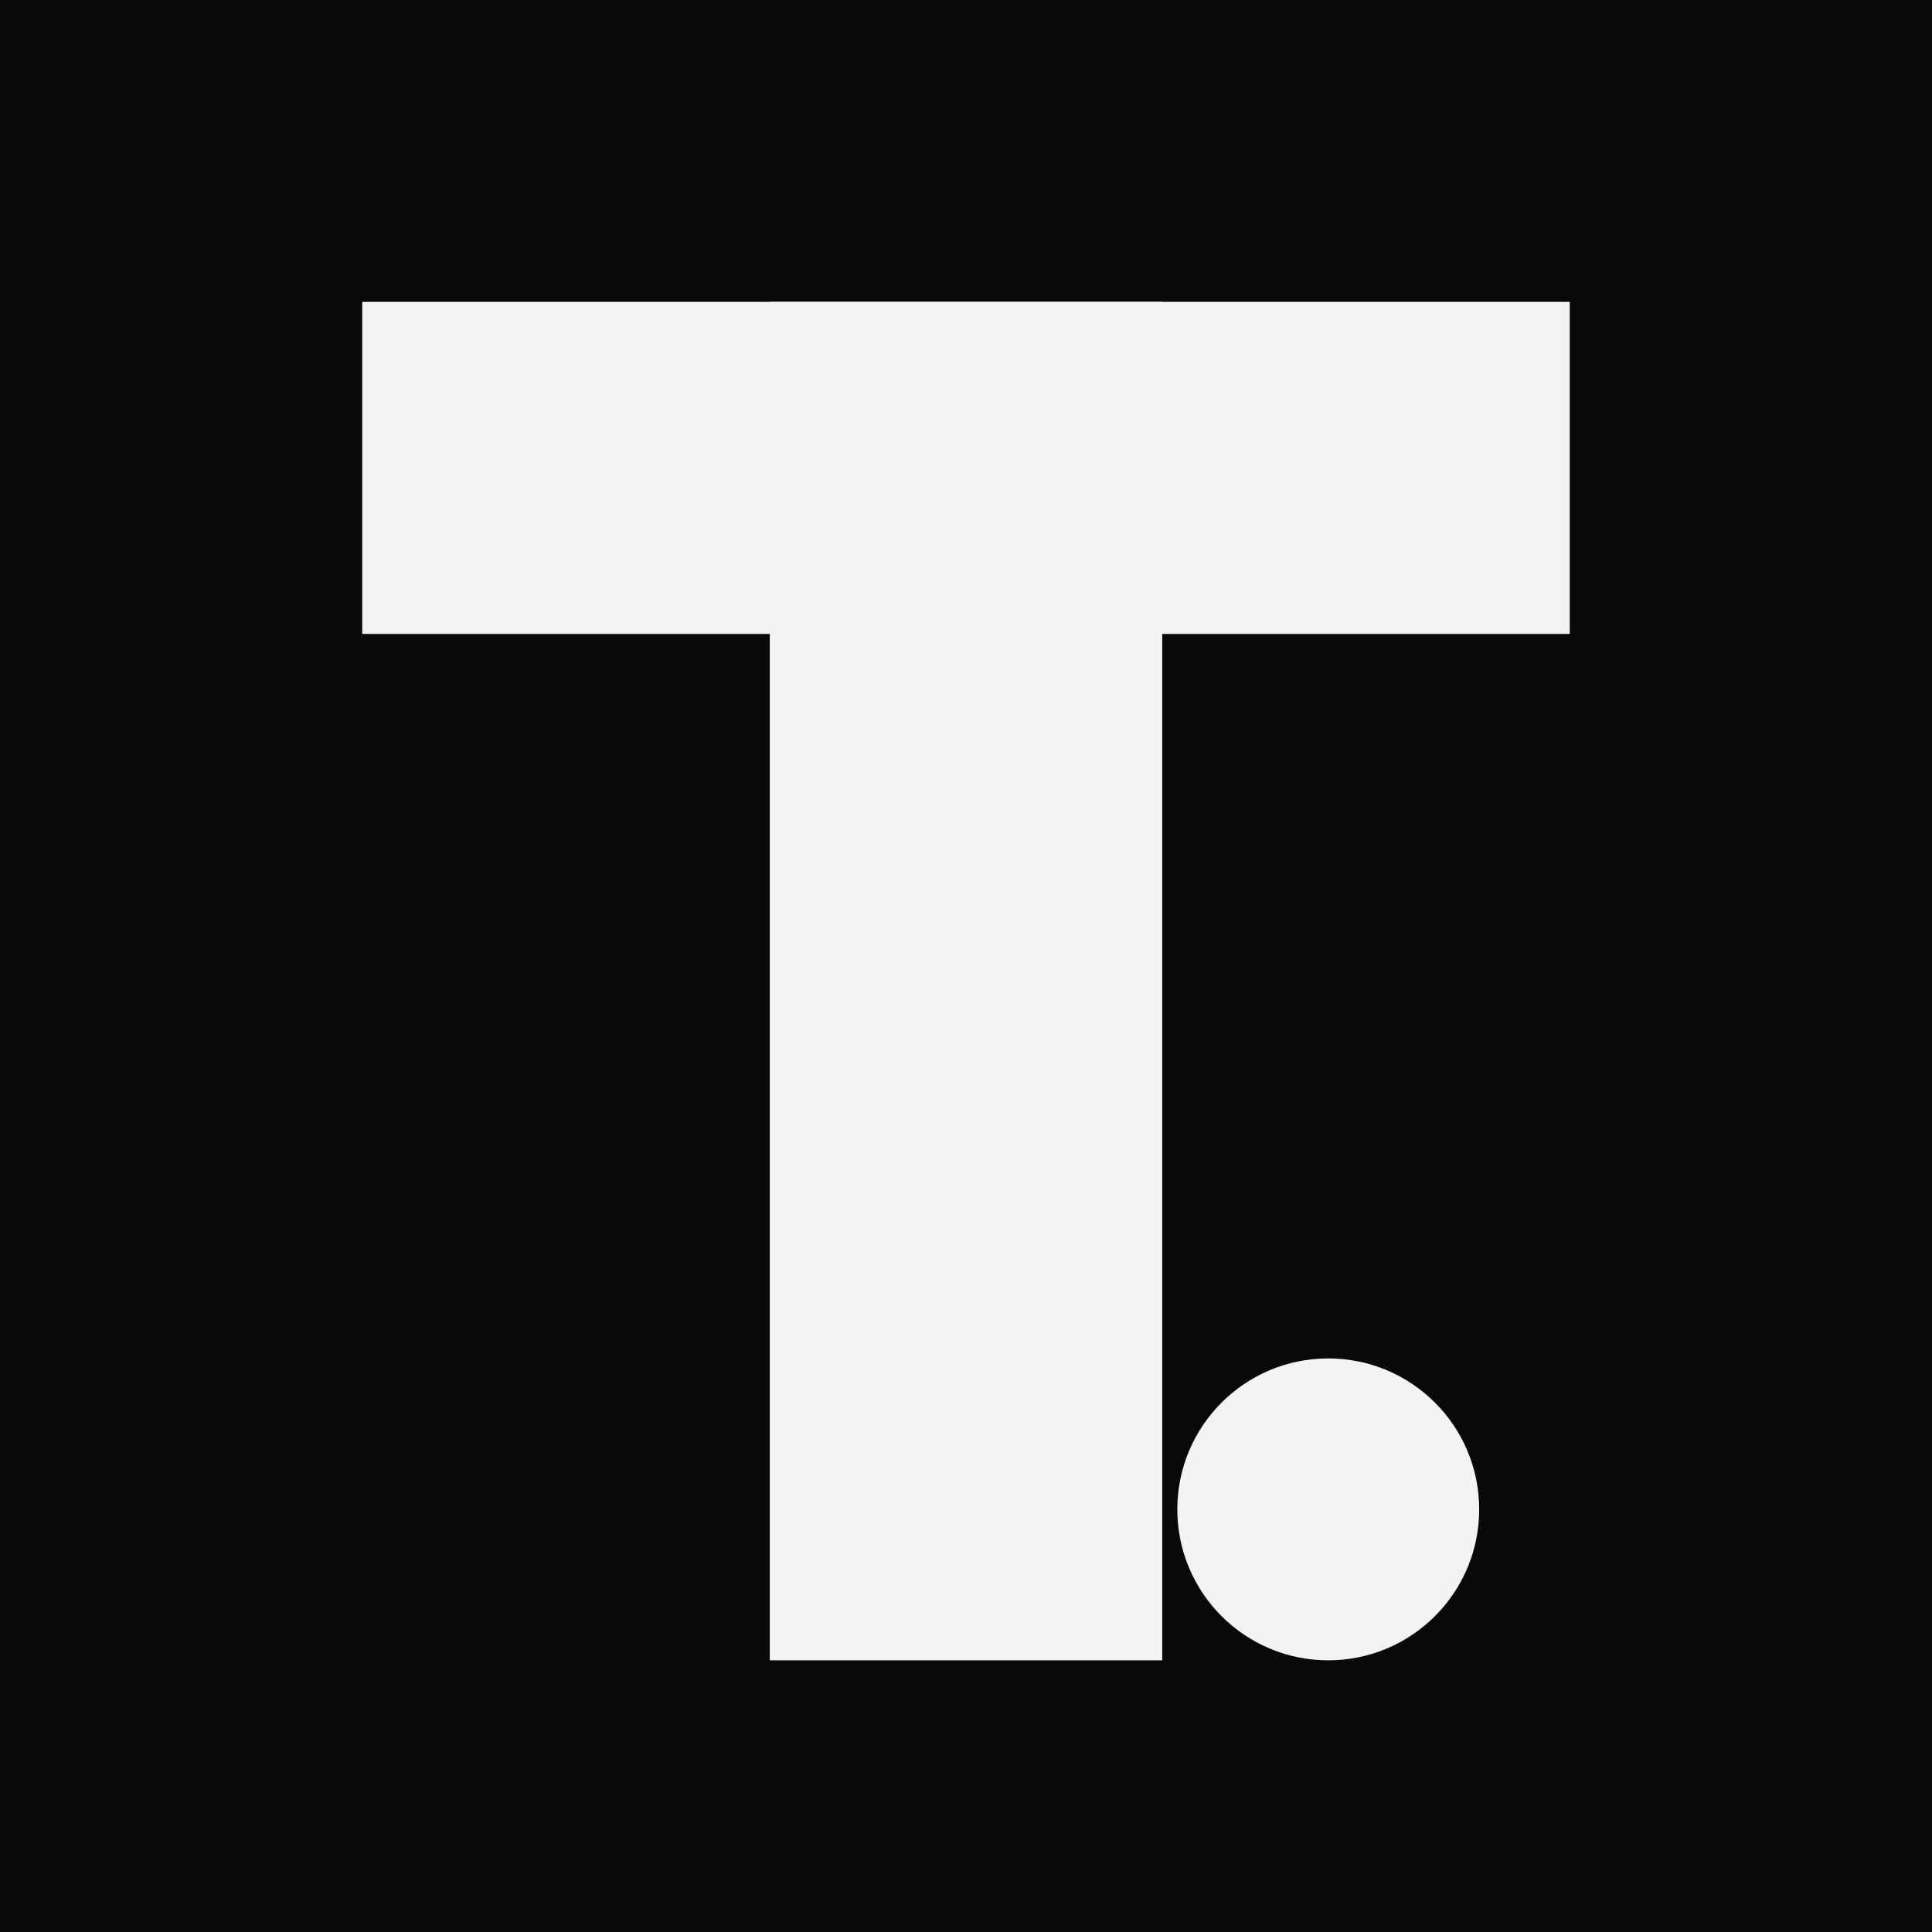
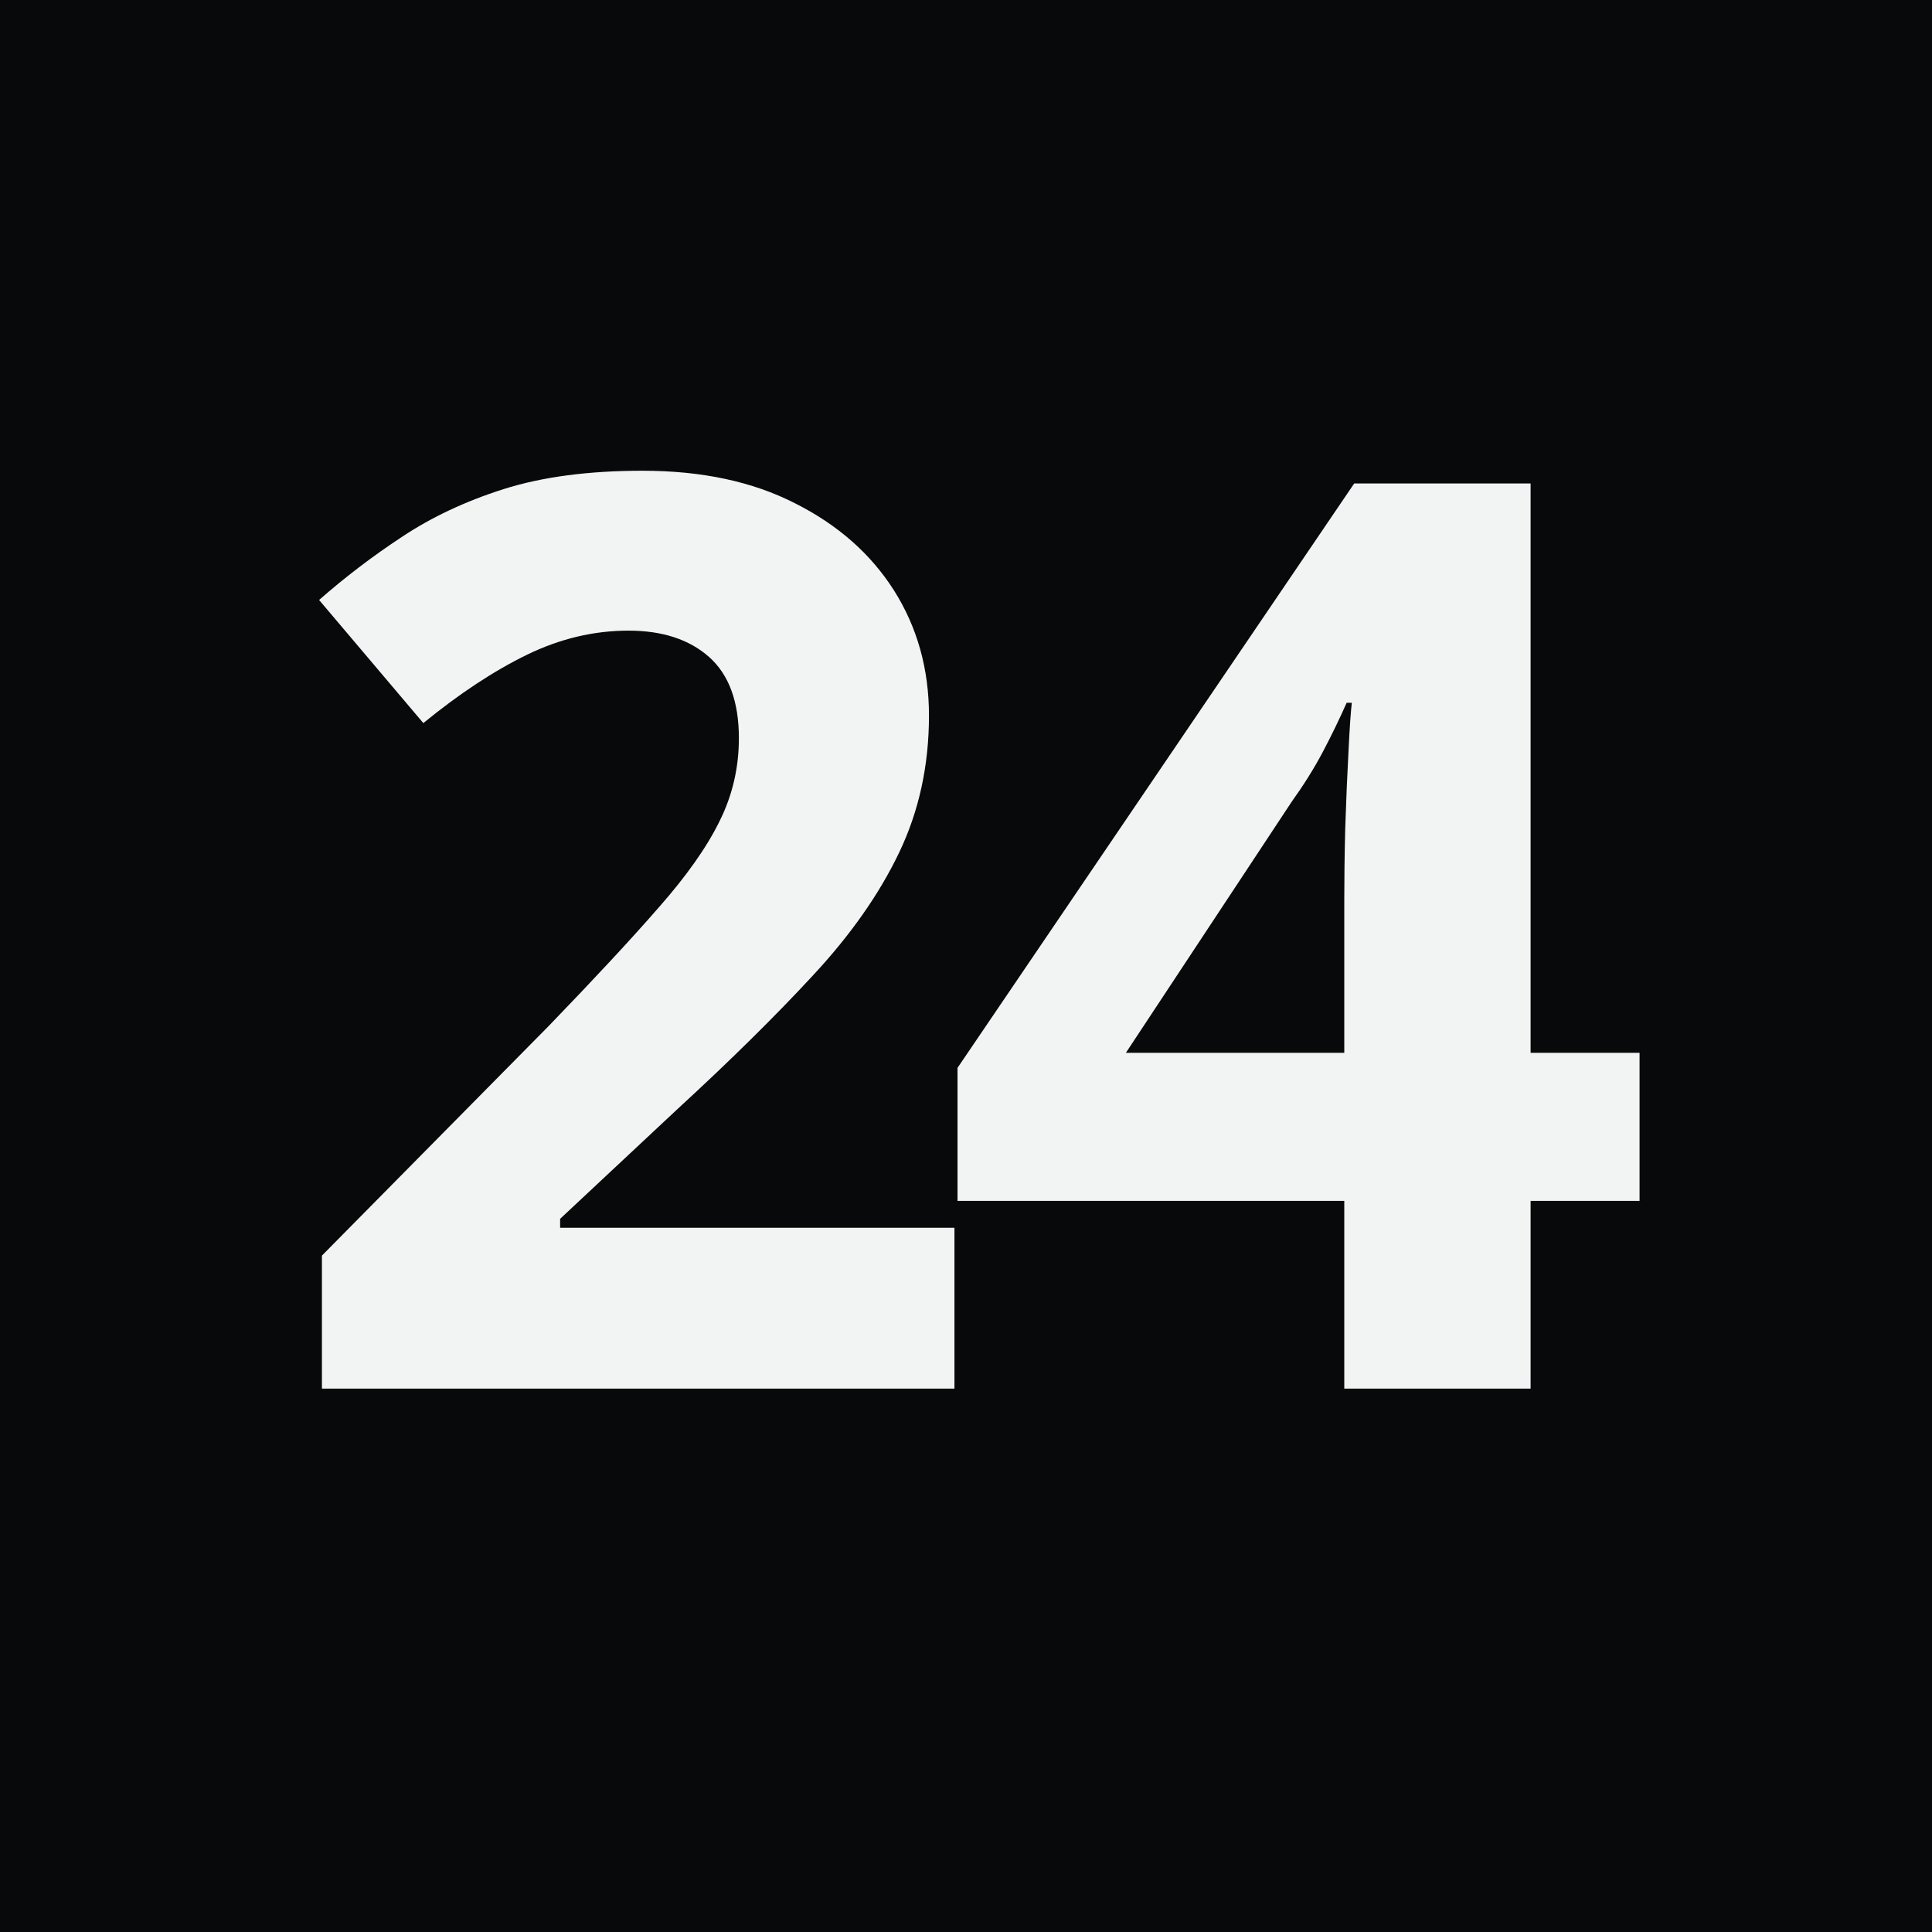
<svg xmlns="http://www.w3.org/2000/svg" width="64" height="64" viewBox="0 0 64 64">
  <rect width="64" height="64" fill="#08090a" />
-   <rect x="12" y="10" width="40" height="11" fill="#f2f4f3" />
-   <rect x="25.5" y="10" width="13" height="45" fill="#f2f4f3" />
-   <circle cx="44" cy="50" r="5" fill="#f2f4f3" />
+   <text x="32" y="46" font-family="Geist, ui-sans-serif, system-ui, sans-serif" font-weight="800" font-size="42" letter-spacing="-2" fill="#f2f4f3" text-anchor="middle">24</text>
</svg>
